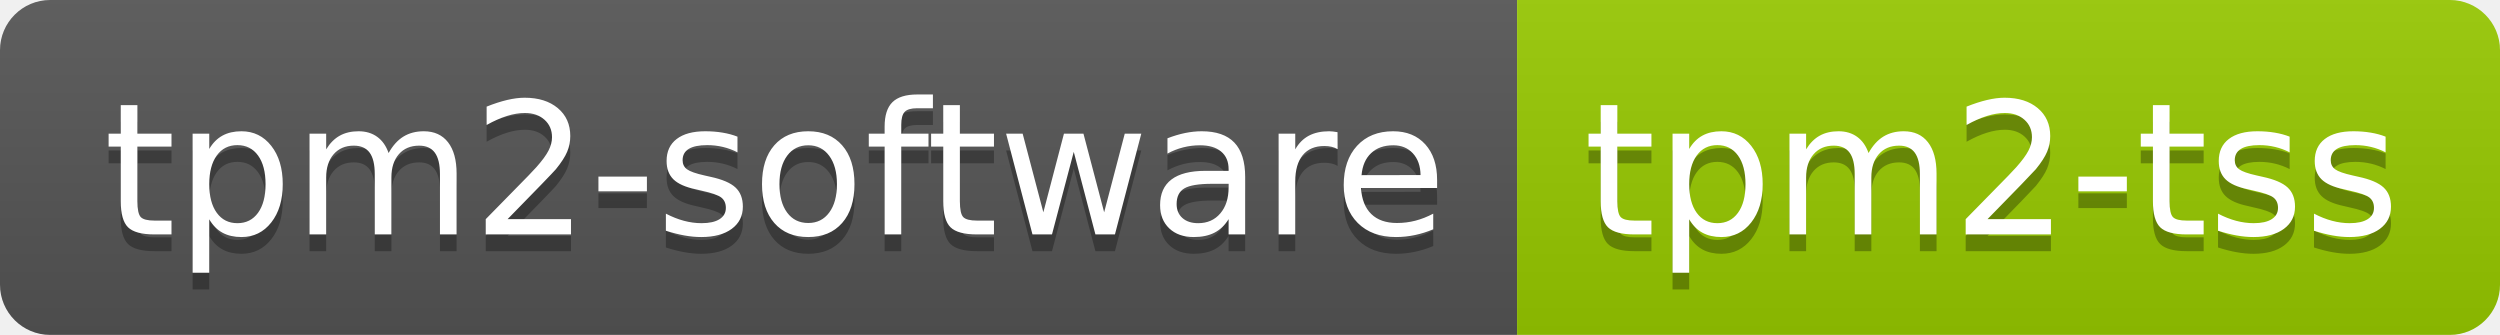
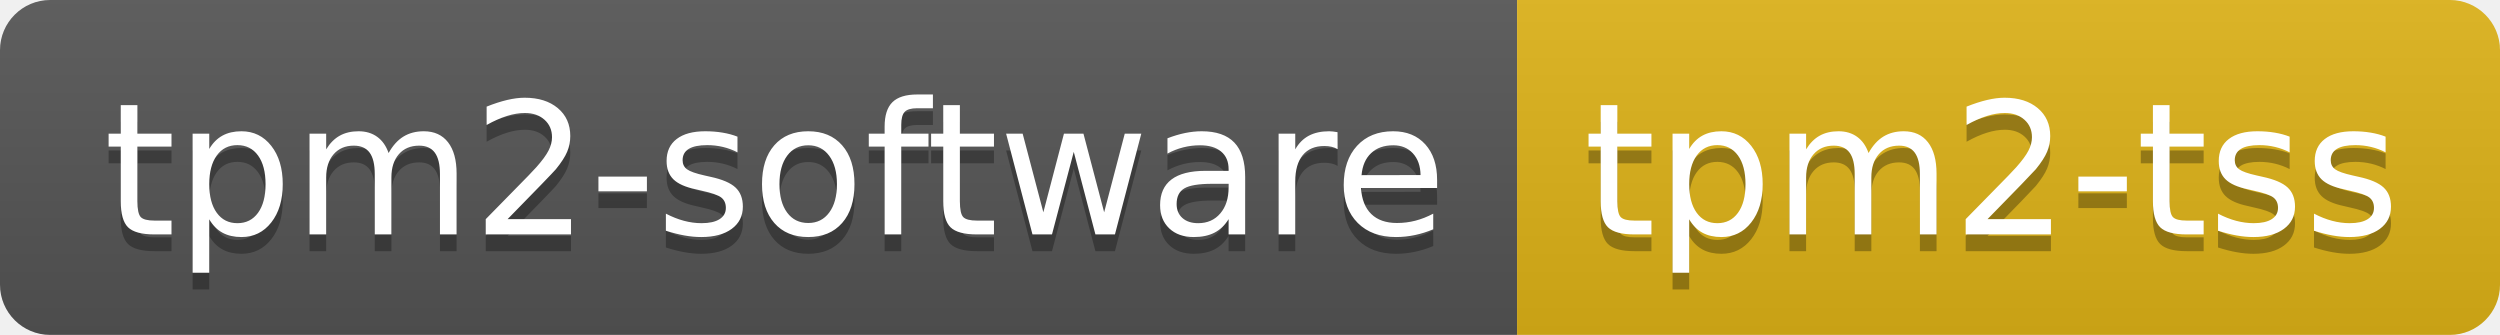
<svg xmlns="http://www.w3.org/2000/svg" height="20" width="149.3">
  <linearGradient id="smooth" x2="0" y2="100%">
    <stop offset="0" stop-color="#bbb" stop-opacity=".1" />
    <stop offset="1" stop-opacity=".1" />
  </linearGradient>
  <clipPath id="round">
    <rect fill="#fff" height="20" rx="3" width="149.3" />
  </clipPath>
  <g clip-path="url(#round)">
    <rect fill="#555" height="20" width="90.6" />
-     <rect fill="#97CA00" height="20" width="58.7" x="90.6" />
+     <rect fill="#dfb317" height="20" width="58.7" x="90.6" />
    <rect fill="url(#smooth)" height="20" width="149.3" />
  </g>
  <g fill="#fff" font-family="DejaVu Sans,Verdana,Geneva,sans-serif" font-size="110" text-anchor="middle">
    <text fill="#010101" fill-opacity=".3" lengthAdjust="spacing" textLength="806.0" transform="scale(0.1)" x="463.0" y="150">tpm2-software</text>
    <text lengthAdjust="spacing" textLength="806.0" transform="scale(0.1)" x="463.0" y="140">tpm2-software</text>
    <text fill="#010101" fill-opacity=".3" lengthAdjust="spacing" textLength="487.0" transform="scale(0.1)" x="1189.5" y="150">tpm2-tss</text>
    <text lengthAdjust="spacing" textLength="487.0" transform="scale(0.1)" x="1189.5" y="140">tpm2-tss</text>
  </g>
</svg>
